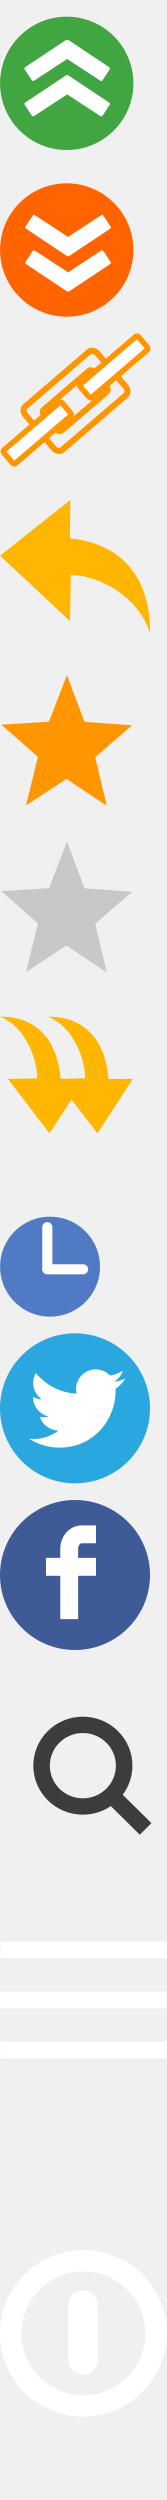
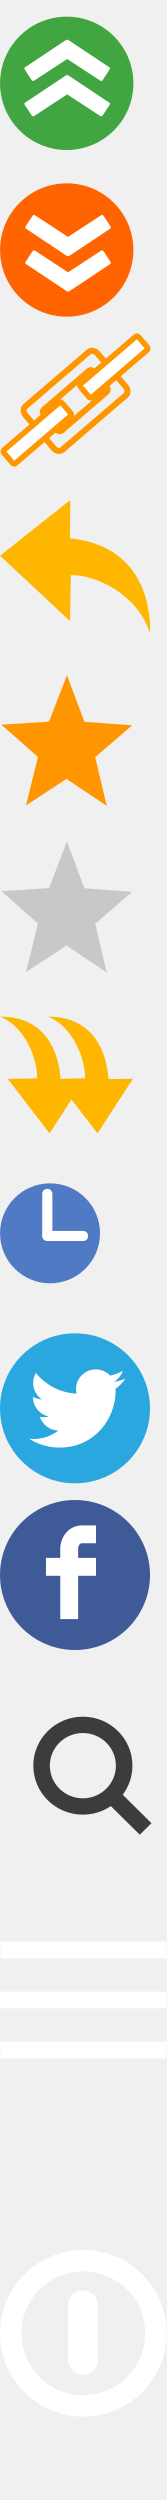
<svg xmlns="http://www.w3.org/2000/svg" width="20" height="300" id="svg3014" version="1.1">
  <defs id="defs3016" />
  <g id="layer1" transform="translate(0,268)">
    <g transform="matrix(0.639992,0,0,0.6400025,-92.73632,-316.107)" id="g3022">
      <path transform="matrix(1.213592,0,0,1.213592,135.2039,-382.145)" d="m 28.6,389.7 c 0,5.689 -4.611,10.3 -10.3,10.3 -5.689,0 -10.3,-4.611 -10.3,-10.3 0,-5.689 4.611,-10.3 10.3,-10.3 5.689,0 10.3,4.611 10.3,10.3 z" id="path2440" style="fill:#41a541;fill-opacity:1;stroke:none" />
      <g id="text3781" style="font-size:37.474px;font-style:normal;font-variant:normal;font-weight:300;font-stretch:normal;line-height:125%;letter-spacing:0px;word-spacing:0px;fill:#000000;fill-opacity:1;stroke:none;font-family:Roboto;-inkscape-font-specification:Roboto Light" transform="matrix(0,1,-1,0,0,0)">
        <path id="path3786" style="font-weight:normal;fill:#ffffff;fill-opacity:1;font-family:Steinem;-inkscape-font-specification:Steinem" d="m 96.797,-150.828 c 0.125,-0.075 0.187,-0.175 0.187,-0.3 -1.6e-5,-0.05 -0.025,-0.112 -0.075,-0.187 l -4.047,-6.183 4.047,-6.183 c 0.05,-0.075 0.075,-0.15 0.075,-0.225 -1.6e-5,-0.1 -0.062,-0.187 -0.187,-0.262 l -1.949,-1.274 c -0.075,-0.05 -0.15,-0.075 -0.225,-0.075 -0.1,2e-5 -0.175,0.05 -0.225,0.15 l -5.096,7.645 c -9e-6,0.025 -0.013,0.05 -0.037,0.075 -9e-6,0.075 -9e-6,0.125 0,0.15 -9e-6,0.025 -9e-6,0.075 0,0.15 0.025,0.025 0.037,0.05 0.037,0.075 l 5.096,7.645 c 0.05,0.1 0.125,0.15 0.225,0.15 0.075,0 0.15,-0.025 0.225,-0.075 l 1.949,-1.274 m -6.633,0 c 0.125,-0.075 0.187,-0.175 0.187,-0.3 -10e-6,-0.05 -0.025,-0.112 -0.075,-0.187 l -4.047,-6.183 4.047,-6.183 c 0.05,-0.075 0.075,-0.15 0.075,-0.225 -10e-6,-0.1 -0.062,-0.187 -0.187,-0.262 l -1.949,-1.274 c -0.075,-0.05 -0.15,-0.075 -0.225,-0.075 -0.1,2e-5 -0.175,0.05 -0.225,0.15 l -5.096,7.645 c -3e-6,0.025 -0.012,0.05 -0.037,0.075 -2e-6,0.075 -2e-6,0.125 0,0.15 -2e-6,0.025 -2e-6,0.075 0,0.15 0.025,0.025 0.037,0.05 0.037,0.075 l 5.096,7.645 c 0.05,0.1 0.125,0.15 0.225,0.15 0.075,0 0.15,-0.025 0.225,-0.075 l 1.949,-1.274" />
      </g>
    </g>
    <g transform="matrix(0.639992,0,0,0.6400025,-92.63667,-317.0672)" id="g3054">
      <path transform="matrix(1.213592,0,0,1.213592,135.0482,-349.3949)" d="m 28.6,389.7 c 0,5.689 -4.611,10.3 -10.3,10.3 -5.689,0 -10.3,-4.611 -10.3,-10.3 0,-5.689 4.611,-10.3 10.3,-10.3 5.689,0 10.3,4.611 10.3,10.3 z" id="path3331" style="fill:#ff6400;fill-opacity:1;stroke:none" />
      <g id="text3781-5" style="font-size:37.474px;font-style:normal;font-variant:normal;font-weight:300;font-stretch:normal;line-height:125%;letter-spacing:0px;word-spacing:0px;fill:#000000;fill-opacity:1;stroke:none;font-family:Roboto;-inkscape-font-specification:Roboto Light" transform="matrix(0,-1,1,0,315.0033,213.9535)">
        <path id="path3786-4" style="font-weight:normal;fill:#ffffff;fill-opacity:1;font-family:Steinem;-inkscape-font-specification:Steinem" d="m 96.797,-150.828 c 0.125,-0.075 0.187,-0.175 0.187,-0.3 -1.6e-5,-0.05 -0.025,-0.112 -0.075,-0.187 l -4.047,-6.183 4.047,-6.183 c 0.05,-0.075 0.075,-0.15 0.075,-0.225 -1.6e-5,-0.1 -0.062,-0.187 -0.187,-0.262 l -1.949,-1.274 c -0.075,-0.05 -0.15,-0.075 -0.225,-0.075 -0.1,2e-5 -0.175,0.05 -0.225,0.15 l -5.096,7.645 c -9e-6,0.025 -0.013,0.05 -0.037,0.075 -9e-6,0.075 -9e-6,0.125 0,0.15 -9e-6,0.025 -9e-6,0.075 0,0.15 0.025,0.025 0.037,0.05 0.037,0.075 l 5.096,7.645 c 0.05,0.1 0.125,0.15 0.225,0.15 0.075,0 0.15,-0.025 0.225,-0.075 l 1.949,-1.274 m -6.633,0 c 0.125,-0.075 0.187,-0.175 0.187,-0.3 -10e-6,-0.05 -0.025,-0.112 -0.075,-0.187 l -4.047,-6.183 4.047,-6.183 c 0.05,-0.075 0.075,-0.15 0.075,-0.225 -10e-6,-0.1 -0.062,-0.187 -0.187,-0.262 l -1.949,-1.274 c -0.075,-0.05 -0.15,-0.075 -0.225,-0.075 -0.1,2e-5 -0.175,0.05 -0.225,0.15 l -5.096,7.645 c -3e-6,0.025 -0.012,0.05 -0.037,0.075 -2e-6,0.075 -2e-6,0.125 0,0.15 -2e-6,0.025 -2e-6,0.075 0,0.15 0.025,0.025 0.037,0.05 0.037,0.075 l 5.096,7.645 c 0.05,0.1 0.125,0.15 0.225,0.15 0.075,0 0.15,-0.025 0.225,-0.075 l 1.949,-1.274" />
      </g>
    </g>
    <g transform="matrix(0.3333387,0,0,0.3333981,-75.65451,-256.7287)" id="g3086">
      <rect transform="matrix(0.7586753,-0.6514689,0.6486728,0.7610674,0,0)" ry="2.433" rx="2.031" y="239.134" x="104.717" height="20.518" width="34.12" id="rect3486" style="fill:none;stroke:#ff9600;stroke-width:2.175;stroke-miterlimit:4;stroke-opacity:1;stroke-dasharray:none" />
      <rect transform="matrix(0.7586753,-0.6514689,0.6486728,0.7610674,0,0)" ry="0.99" rx="1.091" y="244.333" x="109.979" height="9.894" width="23.493" id="rect4260" style="fill:none;stroke:#ff9600;stroke-width:2.175;stroke-miterlimit:4;stroke-opacity:1;stroke-dasharray:none" />
      <rect transform="matrix(0.7586753,-0.6514689,0.6486728,0.7610674,0,0)" ry="0.956" rx="0.549" y="246.035" x="89.997" height="6.32" width="27.573" id="rect4269" style="fill:#ffffff;fill-opacity:1;stroke:#ff9600;stroke-width:2.011;stroke-miterlimit:4;stroke-opacity:1;stroke-dasharray:none" />
      <rect transform="matrix(0.7586753,-0.6514689,0.6486728,0.7610674,0,0)" ry="0.956" rx="0.549" y="245.958" x="126.372" height="6.32" width="27.573" id="rect4269-5" style="fill:#ffffff;fill-opacity:1;stroke:#ff9600;stroke-width:2.011;stroke-miterlimit:4;stroke-opacity:1;stroke-dasharray:none" />
    </g>
    <path style="fill:#ffb600;fill-opacity:1;fill-rule:evenodd;stroke:none" d="m 0.007,-201.314 8.427,-6.681 -0.047,4.593 c 8.755,0.9 9.71,8.124 9.614,11.407 -1.427,-4.66 -6.482,-7.043 -9.505,-6.99 l -0.095,5.517 -8.394,-7.847 z" id="path2899-5" />
    <path style="fill:#ff9600;fill-opacity:1;stroke:#ff9600;stroke-width:1;stroke-miterlimit:4;stroke-opacity:1;stroke-dasharray:none" id="path2601-3" d="m 211.248,123.047 -3.637,-2.318 -3.659,2.284 1.081,-4.175 -3.303,-2.774 4.305,-0.262 1.618,-3.998 1.58,4.013 4.302,0.303 -3.329,2.742 z" transform="matrix(1.091234,0,0,1.145635,-218.5712,-313.5212)" />
    <g transform="matrix(0.2653493,0,0,0.2496717,-112.0707,-185.5617)" id="g3122">
      <path transform="matrix(4.112456,0,0,4.601108,-401.3595,-433.9554)" d="m 211.248,123.047 -3.637,-2.318 -3.659,2.284 1.081,-4.175 -3.303,-2.774 4.305,-0.262 1.618,-3.998 1.58,4.013 4.302,0.303 -3.329,2.742 z" id="path2603-7" style="fill:#c8c8c8;fill-opacity:1;stroke:#c8c8c8;stroke-width:1;stroke-miterlimit:4;stroke-opacity:1;stroke-dasharray:none" />
    </g>
    <g id="g2897-2-5" transform="matrix(0,0.1884023,-0.1126633,0,10.53221,-120.3969)" style="fill:#ffb600;fill-opacity:1;stroke:none">
      <path id="path2899-5-0" d="M -61.577,40.724 -96.355,2.945 -96.162,28.917 c -36.133,5.091 -40.075,45.943 -39.676,64.508 5.889,-26.351 26.75,-39.826 39.227,-39.526 l 0.392,31.201 34.642,-44.376 z" style="fill:#ffb600;fill-opacity:1;fill-rule:evenodd;stroke:none" />
    </g>
    <g id="g2897-2-5-4" transform="matrix(0,0.1884023,-0.1126633,0,16.28453,-120.3927)" style="fill:#ffb600;fill-opacity:1;stroke:none">
      <path id="path2899-5-0-8" d="M -61.577,40.724 -96.355,2.945 -96.162,28.917 c -36.133,5.091 -40.075,45.943 -39.676,64.508 5.889,-26.351 26.75,-39.826 39.227,-39.526 l 0.392,31.201 34.642,-44.376 z" style="fill:#ffb600;fill-opacity:1;fill-rule:evenodd;stroke:none" />
    </g>
    <g transform="matrix(1.000179,0,0,1.003472,-6.086363,-63.25838)" id="layer1-2">
      <g transform="matrix(1.748967,0,0,1.723117,-7.280832,-10.13192)" id="g3369">
        <path d="m 16.493,10.009 c 0,1.748 -1.417,3.166 -3.166,3.166 -1.748,0 -3.166,-1.417 -3.166,-3.166 0,-1.748 1.417,-3.166 3.166,-3.166 1.748,0 3.166,1.417 3.166,3.166 z m -3.166,-2.499 c -1.38,0 -2.499,1.119 -2.499,2.499 0,1.38 1.119,2.499 2.499,2.499 1.38,0 2.499,-1.119 2.499,-2.499 0,-1.38 -1.119,-2.499 -2.499,-2.499 z" id="path6786-7-3-0" style="fill:#3c3c3c;fill-opacity:1;stroke:#3c3c3c;stroke-width:0.467;stroke-miterlimit:4;stroke-opacity:1;stroke-dasharray:none" />
        <rect width="3.26" height="0.666" x="-22.415" y="1.952" transform="matrix(-0.7071068,-0.7071068,0.7071068,-0.7071068,0,0)" id="rect6788-5-7-9" style="fill:#3c3c3c;fill-opacity:1;stroke:#3c3c3c;stroke-width:0.467;stroke-miterlimit:4;stroke-opacity:1;stroke-dasharray:none" />
      </g>
    </g>
    <g id="g2988" transform="matrix(0.75,0,0,0.75,5.8759346e-4,-88.00006)">
      <circle cx="16" cy="16" r="16" transform="scale(0.75,0.75)" id="circle3" style="fill:#3e5b97" d="M 32,16 C 32,24.837 24.837,32 16,32 7.163,32 0,24.837 0,16 0,7.163 7.163,0 16,0 24.837,0 32,7.163 32,16 z" />
      <path d="m 13.07,6.922 h 2.286 v -2.857 h -2.286 c -1.89,0 -3.427,1.682 -3.427,3.75 v 1.441 H 7.357 v 2.868 h 2.286 v 6.941 h 2.858 v -6.941 h 2.856 V 9.256 h -2.856 v -1.468 c 0,-0.495 0.3,-0.866 0.569,-0.866 z" id="path5" style="fill:#ffffff" />
    </g>
    <g transform="matrix(0.75,0,0,0.75,5.8759346e-4,-114.0001)" id="g2988-0">
      <circle cx="16" cy="16" r="16" transform="matrix(0.75,0,0,0.75,0,8)" id="circle3-5" style="fill:#2aa7de" d="M 32,16 C 32,24.837 24.837,32 16,32 7.163,32 0,24.837 0,16 0,7.163 7.163,0 16,0 24.837,0 32,7.163 32,16 z" />
      <path d="m 20.06,15.248 c -0.566,0.252 -1.178,0.422 -1.814,0.498 0.65,-0.391 1.152,-1.01 1.389,-1.748 -0.611,0.363 -1.287,0.625 -2.008,0.768 -0.574,-0.613 -1.396,-0.998 -2.305,-0.998 -1.744,0 -3.161,1.414 -3.161,3.158 0,0.248 0.029,0.49 0.082,0.721 -2.625,-0.131 -4.953,-1.389 -6.512,-3.299 -0.273,0.465 -0.426,1.008 -0.426,1.586 0,1.098 0.555,2.064 1.404,2.631 -0.52,-0.018 -1.004,-0.16 -1.432,-0.396 0,0.014 0,0.027 0,0.039 0,1.531 1.09,2.808 2.533,3.097 -0.264,0.074 -0.543,0.111 -0.83,0.111 -0.205,0 -0.402,-0.02 -0.596,-0.057 0.402,1.256 1.57,2.168 2.951,2.195 -1.082,0.846 -2.443,1.352 -3.924,1.352 -0.254,0 -0.506,-0.016 -0.754,-0.045 1.398,0.896 3.059,1.42 4.844,1.42 5.811,0 8.989,-4.814 8.989,-8.988 0,-0.137 -0.004,-0.273 -0.01,-0.41 0.619,-0.443 1.154,-1 1.58,-1.635 z" id="path5-9" style="fill:#ffffff" />
    </g>
    <g transform="translate(-6.28125,2.0625)" id="layer1-6">
      <g transform="translate(0.01092677,0.01257433)" id="g3289">
        <path d="M 14.437,13.116 V 6.558 c 0,-0.99 0.799,-1.789 1.789,-1.789 l 0,0 c 0.99,0 1.789,0.799 1.789,1.789 l 0,0 V 13.116 c 0,0.99 -0.799,1.789 -1.789,1.789 l 0,0 c -0.99,0 -1.789,-0.811 -1.789,-1.789 l 0,0 z" id="path7229-7-7-2" style="fill:#ffffff;fill-opacity:1" />
        <path d="m 26.009,9.925 c 0,5.378 -4.36,9.739 -9.739,9.739 -5.379,0 -9.739,-4.36 -9.739,-9.739 0,-5.378 4.36,-9.739 9.739,-9.739 5.379,0 9.739,4.36 9.739,9.739 z M 16.27,2.237 c -4.246,0 -7.688,3.442 -7.688,7.688 0,4.246 3.442,7.688 7.688,7.688 4.246,0 7.688,-3.442 7.688,-7.688 0,-4.246 -3.442,-7.688 -7.688,-7.688 z" id="path6786-0-8-4-0" style="fill:#ffffff;fill-opacity:1;stroke:#ffffff;stroke-width:0.523;stroke-miterlimit:4;stroke-opacity:1;stroke-dasharray:none" />
      </g>
    </g>
    <g transform="translate(-280.0239,-486.1199)" id="capa1">
      <rect width="19.942" height="2.005" x="280.082" y="451.12" id="rect4168" style="fill:#ffffff;fill-opacity:1;stroke:none" />
      <rect width="19.942" height="2.005" x="280.024" y="457.112" id="rect4168-1" style="fill:#ffffff;fill-opacity:1;stroke:none" />
      <rect width="19.942" height="2.005" x="280.066" y="463.114" id="rect4168-9" style="fill:#ffffff;fill-opacity:1;stroke:none" />
    </g>
-     <g id="g3796">
+     <g id="g3796" transform="translate(0,-4.000003)">
      <ellipse id="ellipse3" ry="76.001" rx="75.667" cy="100" cx="100" style="fill:#507bc4;fill-opacity:1" transform="matrix(0.07929481,0,0,0.07894633,-1.924481,-123.8946)" d="m 175.667,100 c 0,41.974 -33.877,76.001 -75.667,76.001 -41.79,0 -75.667,-34.027 -75.667,-76.001 0,-41.974 33.877,-76.001 75.667,-76.001 41.79,0 75.667,34.027 75.667,76.001 z" />
      <path id="path5-2" d="m 6.285,-120.737 c 0,-0.334 -0.272,-0.605 -0.608,-0.605 l 0,0 c -0.336,0 -0.608,0.271 -0.608,0.605 v 5.026 c 0,0.334 0.272,0.605 0.608,0.605 l 0,0 c 0.336,0 0.608,-0.271 0.608,-0.605 v -5.026 z" style="fill:#ffffff" />
      <path id="path7" d="m 9.97,-115.079 c 0.336,0 0.608,-0.271 0.608,-0.605 l 0,0 c 0,-0.334 -0.272,-0.605 -0.608,-0.605 H 5.688 c -0.336,0 -0.608,0.271 -0.608,0.605 l 0,0 c 0,0.334 0.272,0.605 0.608,0.605 h 4.282 z" style="fill:#ffffff" />
    </g>
  </g>
</svg>
